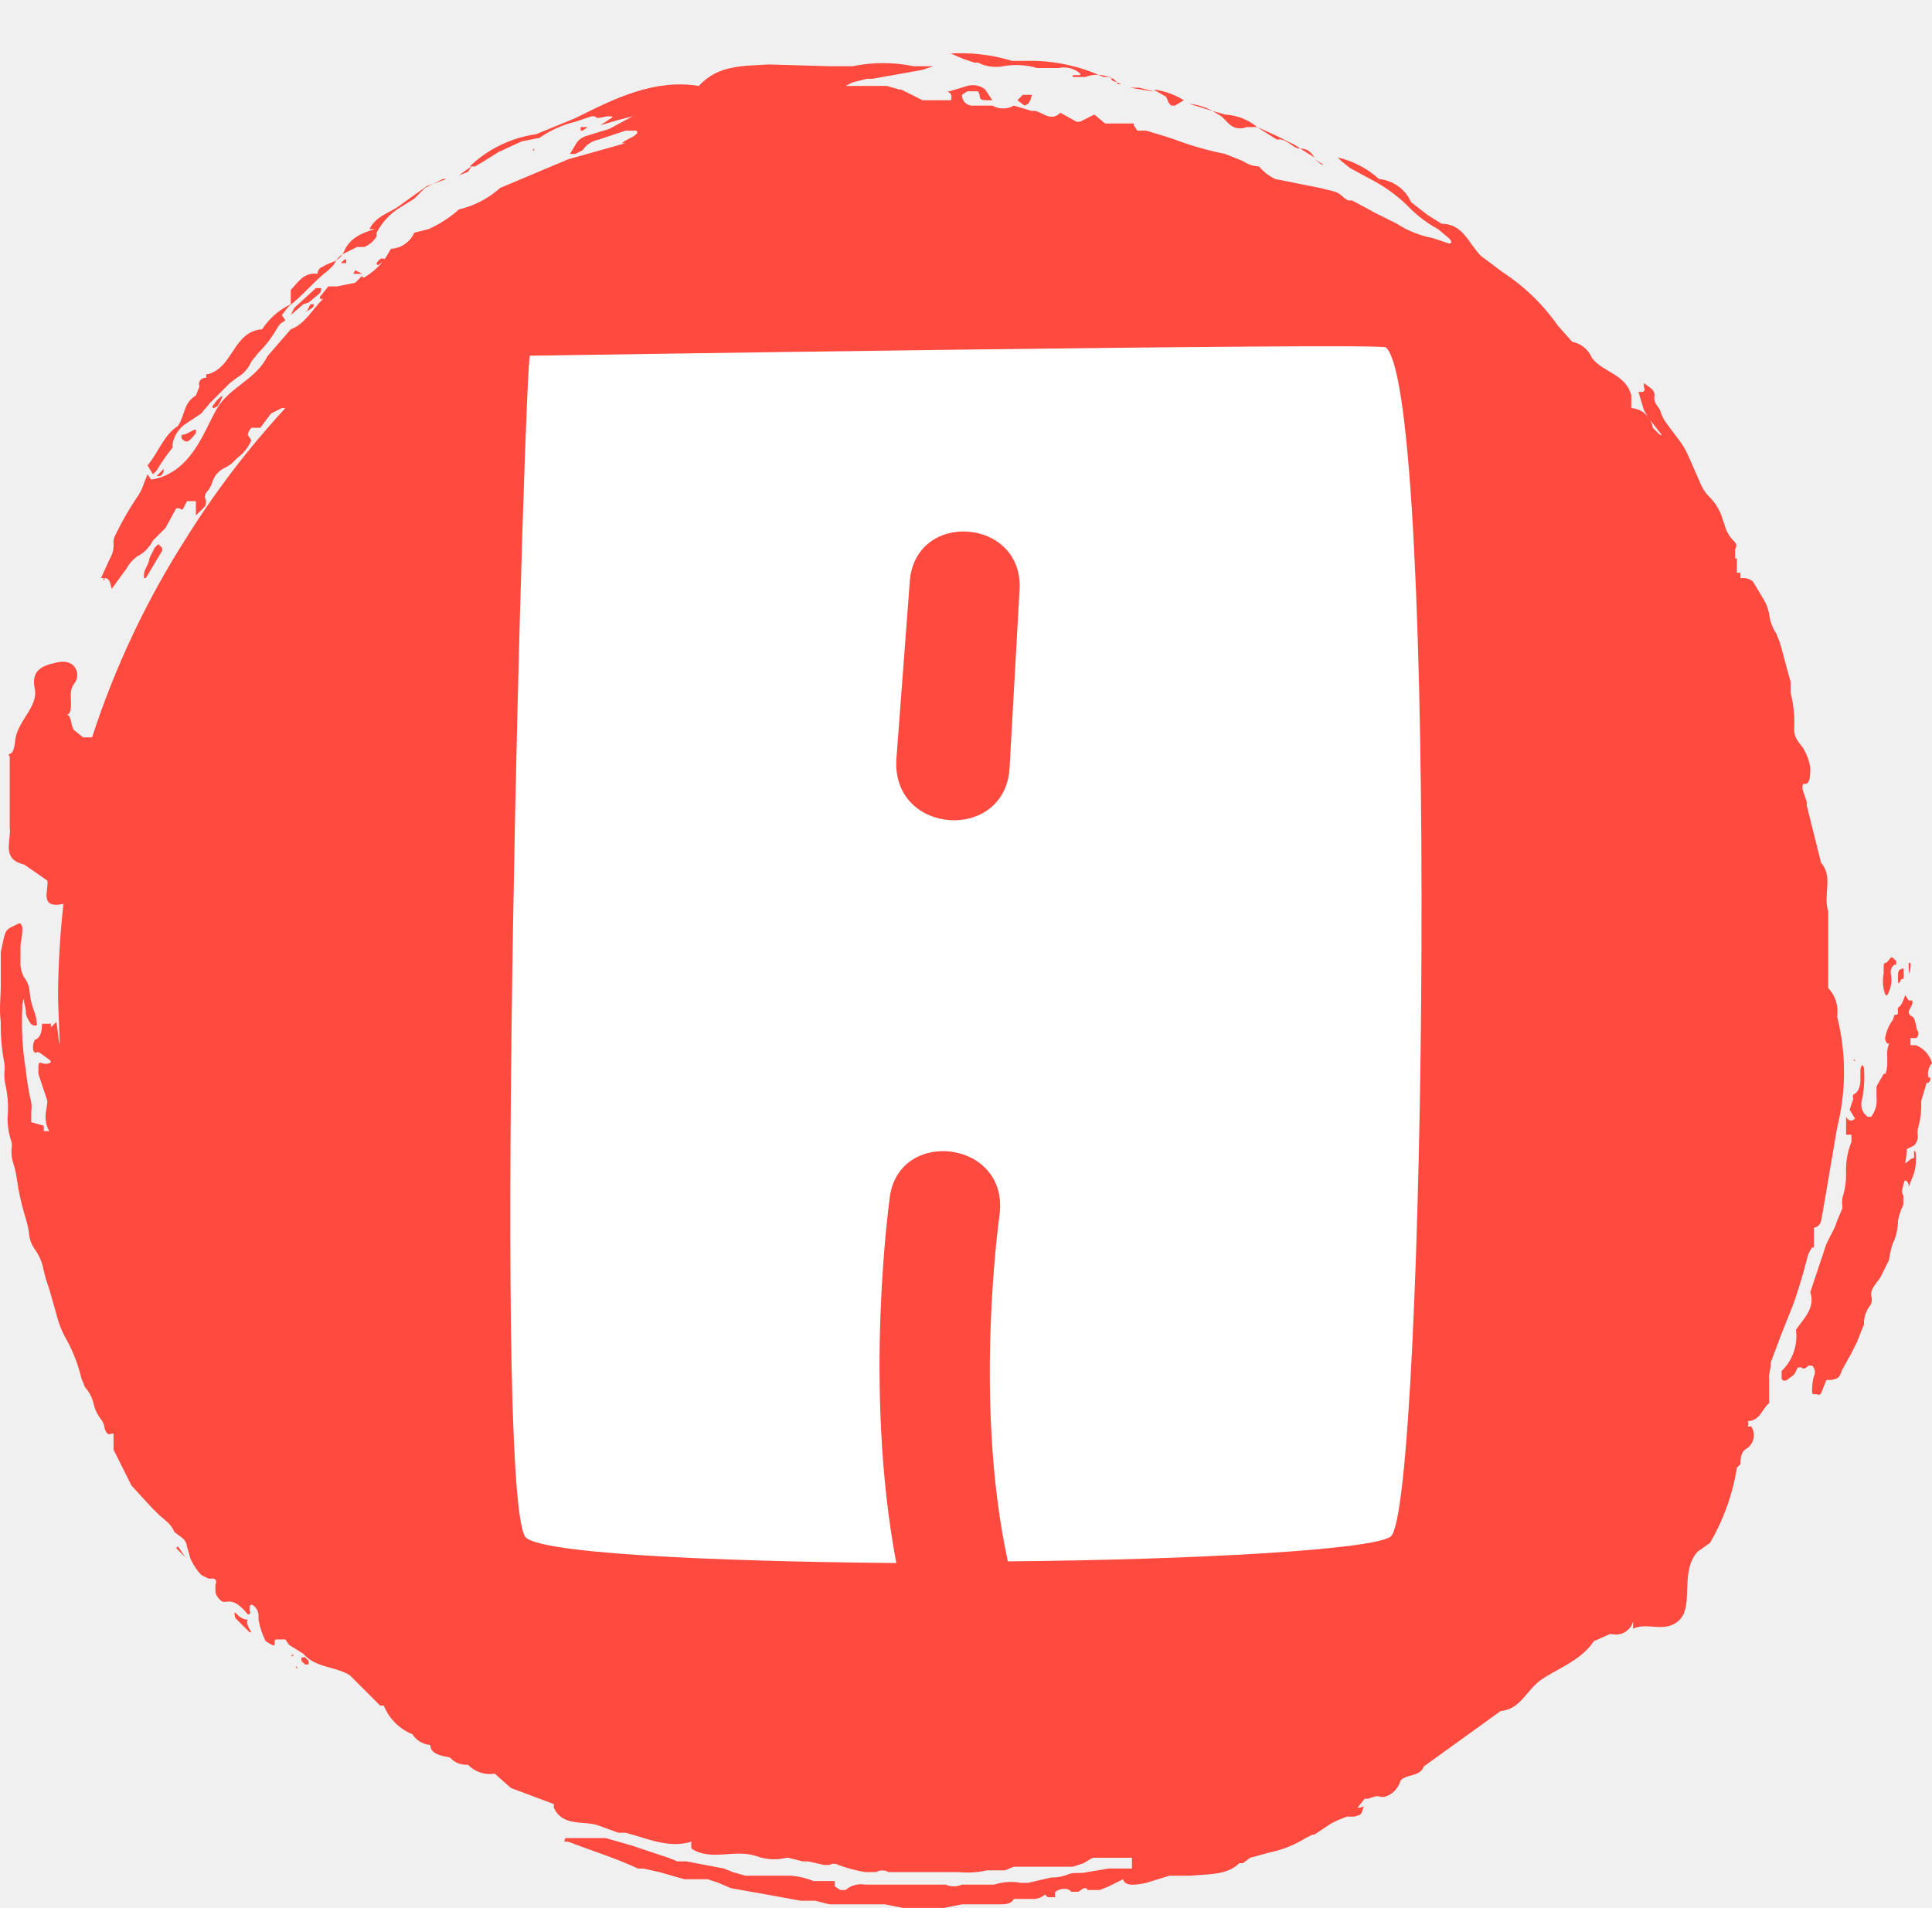
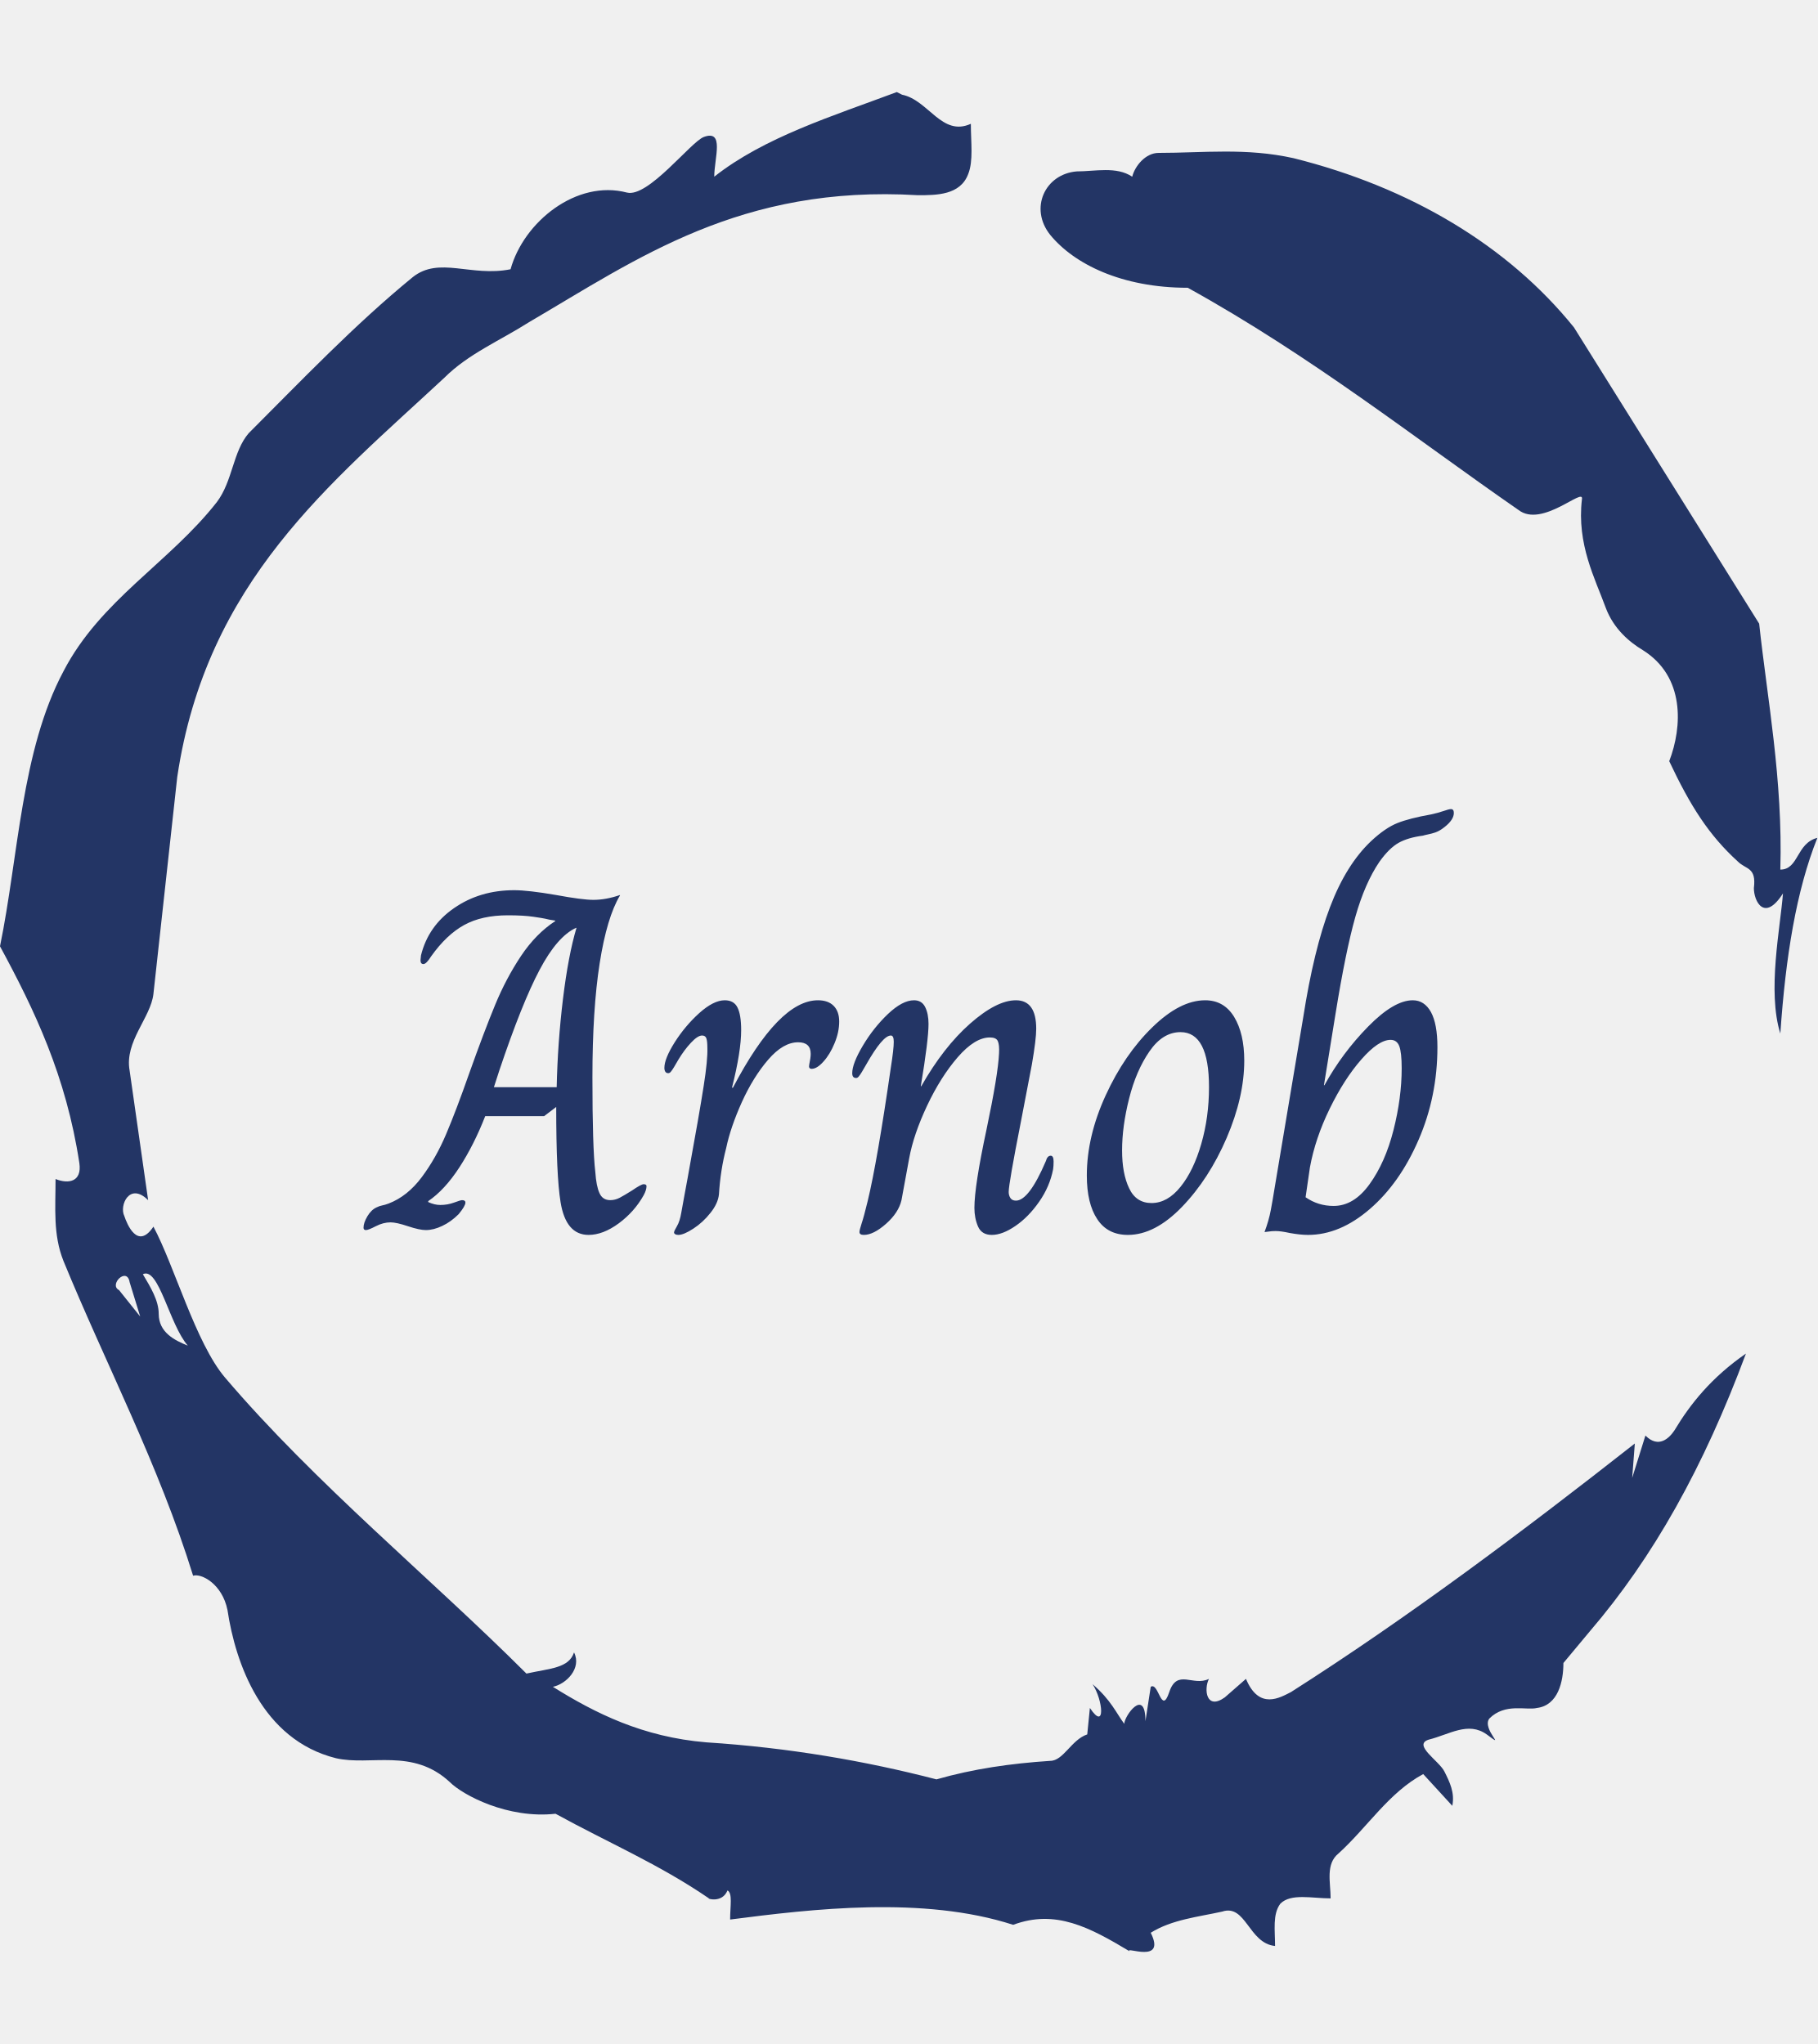
- <svg xmlns="http://www.w3.org/2000/svg" width="308.761" height="304.916" viewBox="0 0 106.008 104.687" class="css-1j8o68f" version="1.1" id="svg23">
-   <defs id="SvgjsDefs2684" />
-   <g id="SvgjsG2685" featurekey="rootContainer" transform="matrix(0.9820593,0,0,0.9820593,-0.05456052,0)" fill="#ff4a3f">
-     <g id="g17">
-       <path d="M19.8 15.3h.5l-.4-.2zm.5.1zm.8-.7c0 .1 0 .1.1.1l.4-.3c-.2-.1-.3-.1-.5.2zm.4-.2zm-4.1 2.3zm-.2.6l.3-.2c.1-.1.1-.2.1-.2h-.2l-.2.4c-.1-.1-.1 0 0 0zm2.2-2.9h-.1l-.2.2h.3zm-2.1 2.4l.6-.5c.1-.1.1-.2.1-.3h-.3l-1.2 1.1-.2.4.7-.6zm-1.1.8z" id="path3" />
-       <path d="M9.7 25v-.2a1.7 1.7 0 0 1 .7-1.1l.9-.6.5-.6.7-.7.4-.4.4-.3a1.9 1.9 0 0 0 .8-.9l.4-.5a5.9 5.9 0 0 0 1-1.3l.2-.3.3-.2-.2-.3.4-.5c.8-.6 1.4-1.4 2.2-2l.3-.3a1.4 1.4 0 0 1 .5-.6l.8-.4h.4a1.4 1.4 0 0 0 .7-.6V13a3.5 3.5 0 0 1 1.3-1.4l.8-.5.2-.2.4-.4 1-.5h.2l-1.1.4-1.4 1c-.6.5-1.4.6-1.8 1.4h.3c-.7.2-1.4.5-1.7 1.2s-.8.6-1.2.9a.4.4 0 0 0-.3.4c-.8-.1-1.1.5-1.5.9v.8a3.9 3.9 0 0 0-1.6 1.4c-1.6.1-1.6 2.1-3 2.5h-.1a.2.2 0 0 0 0 .2c-.3 0-.5.2-.4.5l-.2.5c-.7.4-.6 1.1-1 1.7-.8.5-1.1 1.5-1.7 2.2l.3.5.2-.2a11.6 11.6 0 0 1 .9-1.3zM53.9 3.3l.6.2h.2a2.2 2.2 0 0 0 1.4.2 4.1 4.1 0 0 1 1.9.1h1.2a1.4 1.4 0 0 1 1.2.3.1.1 0 0 1 0 .1H60a.1.1 0 0 0 0 .1h.7a1.8 1.8 0 0 1 1.3 0c.2 0 .1.1.2.2l.5.2h-.2c-.2-.4-.5-.4-.8-.4a9.7 9.7 0 0 0-4.3-.9h-.8A9.8 9.8 0 0 0 53 3h.2zm7.3 3.1zM50.3 4.7zm10.9 1.7h.2-.2zM19 14.7zm32.1-10zm17.6 2.2a.9.9 0 0 0 1 .2h.6a3.1 3.1 0 0 0-1.8-.7l-.7-.2.5.3zm-3.4-1.3c0 .1.1.2.2.3h.2l.5-.3a4.2 4.2 0 0 0-1.7-.6l.7.4zm7.4 2.7l.8.5c-.2-.3-.4-.5-.8-.5z" id="path5" />
-       <path d="M99 76.1l.6-1.6.6-1.5c.2-.5.6-1.8.8-2.6a1.7 1.7 0 0 1 .3-.7h.1v-1.1c.5-.1.4-.6.5-.9l.8-4.7a12.7 12.7 0 0 0 0-6.2 1.9 1.9 0 0 0-.5-1.6v-4.3c-.3-.9.3-1.9-.4-2.7L101 45a.4.4 0 0 0 0-.2l-.2-.6a.5.5 0 0 1 0-.4h.1c.3 0 .3-.5.3-.9a3 3 0 0 0-.4-1.1l-.3-.4a1.1 1.1 0 0 1-.2-.7 6.7 6.7 0 0 0-.2-2v-.6c-.2-.7-.4-1.5-.6-2.2l-.2-.5a2.5 2.5 0 0 1-.4-1.1 2.5 2.5 0 0 0-.3-.8l-.6-1a.8.8 0 0 0-.6-.2h-.1V32h-.2v-.8H97V31a.4.4 0 0 0 0-.1v-.2c.1-.2.1-.3-.1-.5a1.8 1.8 0 0 1-.4-.6l-.2-.6a2.9 2.9 0 0 0-.7-1.2 2.2 2.2 0 0 1-.5-.7l-.7-1.6a4.3 4.3 0 0 0-.6-1l-.6-.8a2.4 2.4 0 0 1-.4-.8l-.2-.3a.6.6 0 0 1-.1-.5.5.5 0 0 0-.2-.4l-.4-.3v.2c.1.2 0 .3-.1.3h-.2l.3 1 .3.5.7.9h-.1l-.2-.2-.2-.2a1.3 1.3 0 0 0-1.2-1.1v-.7c-.3-1.2-1.6-1.3-2.2-2.1a1.5 1.5 0 0 0-1.1-.9l-.8-.9a11.3 11.3 0 0 0-3.1-3l-.8-.6-.4-.3c-.7-.7-1-1.8-2.2-1.8l-.8-.5-.9-.7a2.2 2.2 0 0 0-1.8-1.3 5.1 5.1 0 0 0-2.3-1.2l.2.2.5.4 1.3.7a8.5 8.5 0 0 1 2.1 1.6 6.8 6.8 0 0 0 1.5 1.1l.6.5c.1.1.2.2.1.3H81l-.9-.3a5.6 5.6 0 0 1-2-.8l-1.2-.6-1.3-.7h-.2c-.3-.1-.4-.4-.8-.5l-.8-.2-2.5-.5a2.6 2.6 0 0 1-.9-.7 1.7 1.7 0 0 1-.9-.3l-1-.4a18.1 18.1 0 0 1-2.8-.8l-.6-.2-1-.3h-.5l-.2-.3v-.1h-1.6l-.6-.5-.4.2-.4.2h-.2l-.9-.5c-.6.6-1.1-.2-1.6-.1l-1-.3a1.2 1.2 0 0 1-1.2 0h-1.2a.6.6 0 0 1-.5-.6l.3-.2h.6a.7.7 0 0 1 .1.3c0 .2.2.2.5.2h.2l-.4-.6a1.1 1.1 0 0 0-1-.2l-1 .3H53c.3.2.2.3.2.5h-1.6l-.4-.2-.8-.4h-.1l-.7-.2h-2.3l.4-.2.8-.2h.3l1.7-.3 1.1-.2.6-.2h-1.1a8.4 8.4 0 0 0-3.4 0h-1.3L43 3.6c-1.4.1-2.8 0-3.9 1.2-2.5-.4-4.7.7-6.9 1.8l-2.2.9a6.7 6.7 0 0 0-3.7 1.8h.3l.5-.3.8-.5 1.3-.6 1-.2a6 6 0 0 1 2-.9l.9-.3h.2c.1.2.5 0 .7 0h.2c.1 0 .1.1 0 .1l-.6.4 1-.3.8-.2-1.3.7-1.3.4a1 1 0 0 0-.6.5l-.3.5h.3l.4-.2a1.4 1.4 0 0 1 .9-.6l1.5-.5h.5a.1.1 0 0 1 .1.2c-.2.2-.6.3-.8.5h.2l-3.2.9-3.8 1.6a5.2 5.2 0 0 1-2.3 1.2 6.6 6.6 0 0 1-1.7 1.1l-.8.2a1.5 1.5 0 0 1-1.3.9l-.3.5a3.7 3.7 0 0 1-1.2 1.1h-.1v-.1l-.2.2-.2.2-1 .2h-.5l-.4.5c-.1.1-.1.2 0 .2h.1c-.6.6-1 1.4-1.8 1.7L15 19.9c-.6 1.2-1.8 1.6-2.6 2.6s-1.4 3.9-3.9 4.3l-.2-.3-.2.5a2.7 2.7 0 0 1-.4.8 16.9 16.9 0 0 0-1.2 2.1.8.8 0 0 0-.1.5 1.4 1.4 0 0 1-.2.8l-.5 1.1h.2c.3 0 .3.3.4.6l.8-1.1a2.2 2.2 0 0 1 .6-.7 2 2 0 0 0 .9-.9l.3-.3.4-.4.6-1.1h.2c.1.1.1.1.2 0l.2-.4h.5v.8l.5-.5a.5.5 0 0 0 0-.5.4.4 0 0 1 .1-.3 1.5 1.5 0 0 0 .3-.5 1.3 1.3 0 0 1 .8-.9l.3-.2.3-.3a2.4 2.4 0 0 0 .8-1l-.2-.3c0-.1.1-.3.2-.4h.5l.6-.8.6-.3h.2a48.8 48.8 0 0 0-5.5 7.2h-.1.1a48.4 48.4 0 0 0-5.3 11.2h-.5l-.5-.4c-.2-.2-.1-.7-.4-.9h.1c.3-.5-.1-1.2.3-1.7s.1-1.4-.9-1.2-1.5.5-1.3 1.5-1 1.8-1.1 2.9-.5.5-.3.9v3.9c.1.8-.5 1.8.8 2.1l1.3.9c.1.5-.5 1.6.9 1.3a49.2 49.2 0 0 0-.3 5c0 1.1.1 2.2.1 3.3v-.4c-.1-.4-.1-.8-.2-1.3l-.3.3v-.2h-.5c0 .5-.1.8-.4.9a.9.9 0 0 0-.1.5c0 .1.1.3.2.2s.4.2.7.4-.2.3-.4.2-.2.1-.2.3v.3l.5 1.5c0 .3-.1.6-.1.9a1.7 1.7 0 0 0 .2.8h-.3v-.3l-.7-.2v-.6a1.5 1.5 0 0 0 0-.5 14.6 14.6 0 0 1-.3-1.8 16.6 16.6 0 0 1-.2-3.5.9.9 0 0 1 .1-.5v.2a2.9 2.9 0 0 1 .1.5.8.8 0 0 0 .1.4c.1.2.2.4.4.4s.1-.1.1-.2a2.1 2.1 0 0 0-.1-.5 4.2 4.2 0 0 1-.3-1.3 1.5 1.5 0 0 0-.3-.7 1.6 1.6 0 0 1-.2-.9v-.8c0-.3.1-.6.1-.9a.5.5 0 0 0-.1-.4h-.1c-.8.4-.7.2-1 1.6V55c0 .7-.1 1.4 0 2.1a10.8 10.8 0 0 0 .2 2.3 1.8 1.8 0 0 1 0 .5 3.1 3.1 0 0 0 .1.9 5.9 5.9 0 0 1 .1 1.3 3.9 3.9 0 0 0 .2 1.7 1.2 1.2 0 0 1 0 .4 2.1 2.1 0 0 0 .1.8 4.9 4.9 0 0 1 .2.9 14 14 0 0 0 .5 2.2 5 5 0 0 1 .2 1 1.7 1.7 0 0 0 .3.7 2.9 2.9 0 0 1 .5 1.2 8.5 8.5 0 0 0 .3 1l.4 1.4a5.4 5.4 0 0 0 .6 1.5 8.5 8.5 0 0 1 .8 2.1l.2.5a2.1 2.1 0 0 1 .5 1 2.1 2.1 0 0 0 .4.8 1 1 0 0 1 .2.5c.1.3.2.4.4.3h.1v.9l.5 1 .5 1 1.1 1.2.4.4c.3.3.7.5.9 1l.4.3a.7.7 0 0 1 .3.5l.2.7a3.3 3.3 0 0 0 .6.9l.4.2h.3a.2.2 0 0 1 .1.3 2.5 2.5 0 0 0 0 .5.9.9 0 0 0 .4.5h.2c.4-.1.8.2 1.2.7h.1c0-.1.1-.1 0-.2v-.2c0-.1.1-.2.2-.1a.7.7 0 0 1 .3.6v.2a4.3 4.3 0 0 0 .4 1.2c.5.3.5.3.5.1s0-.2.2-.2h.4l.2.3.8.5c.7.8 1.8.7 2.6 1.2l1.7 1.7h.2a2.9 2.9 0 0 0 1.6 1.6 1.3 1.3 0 0 0 1 .6c0 .5.6.6 1.1.7a1.2 1.2 0 0 0 .8.4h.2a1.7 1.7 0 0 0 1.5.5l.9.8 2.4.9v.2c.5 1.1 1.7.7 2.5 1l1.1.4h.4c1.2.3 2.4.9 3.7.5a.7.7 0 0 0 0 .4c1.1.7 2.4 0 3.6.4a2.9 2.9 0 0 0 1.7.1h.1l.8.2h.3l.9.2h.3a.5.5 0 0 1 .5 0 7.9 7.9 0 0 0 1.5.4h.6a.7.7 0 0 1 .7 0h3.9a5 5 0 0 0 1.6-.1h1l.5-.2H60l.6-.2.5-.3h2.2v.6H62l-1.2.2c-.4.1-.7 0-1 .1a2.4 2.4 0 0 1-1 .2l-1.3.3h-.4a3.1 3.1 0 0 0-1.5.1h-1.8a1.1 1.1 0 0 1-.9 0h-4.5a1.3 1.3 0 0 0-1.1.3H47l-.3-.2v-.3h-1.2a4.1 4.1 0 0 0-1.3-.3h-2.5l-.7-.2-.5-.2-2.1-.4h-.5l-.5-.2-2.1-.7-1.4-.4h-2.2c-.1 0-.1.1-.1.2h.2c1.3.5 2.6.9 3.9 1.5h.3l.9.2 1.4.4h1.3l.6.2.7.3 1.7.3 1.1.2 1.1.2h.8l.8.2h3.1l1 .2h2.3l1-.2H56c.4 0 .6-.1.7-.3h1a1 1 0 0 0 .8-.3c-.1.1 0 .1.1.2h.4v-.2c0-.1 0-.1.2-.2s.6-.1.7.1h.4l.3-.2c.2 0 .2 0 .2.1h.7l.5-.2.8-.4c.1.3.4.4 1.3.2l1.3-.4h1.2c.9-.1 2 0 2.7-.7h.2l.4-.3 1.1-.3a6.1 6.1 0 0 0 2-.8l.4-.2h.1l.9-.6.4-.2.5-.2h.4c.4-.1.4-.1.5-.4s0-.1-.2-.1h-.1l.4-.5h.2c.3-.1.5-.2.7-.1h.2a1.3 1.3 0 0 0 .9-.9c.3-.4 1.1-.2 1.3-.8l4.3-3.1c1.1-.1 1.4-1.1 2.2-1.7s2.3-1.1 3-2.2l.9-.4h.1a1 1 0 0 0 1.2-.7v.4c.8-.4 1.8.3 2.6-.5s0-2.7 1-3.8l.7-.5a12.1 12.1 0 0 0 1.5-4.2l.2-.2c0-.3 0-.7.4-.9a.9.9 0 0 0 .2-1.2h-.2a.3.3 0 0 0 0-.3c.7 0 .8-.7 1.2-1V77a.5.5 0 0 1 0-.2 3.8 3.8 0 0 0 .1-.7zM5.9 32.2z" id="path7" />
-       <path d="M26.4 9.3l-.3.2-.4.3.5-.2zm6.1-2h.1l.3-.2h-.4zm-2.6 1l-.1.1h.1v-.1zm-1.5 1.4zm1.3-.2zm-6.3 3.1zM9.2 26.2l-.4.4H9a.4.4 0 0 0 .2-.4zm3-3.5a2.1 2.1 0 0 0 .3-.6 1.5 1.5 0 0 0-.5.5c-.1.1-.1.2 0 .2zM11 24.2V24c-.2 0-.5.3-.8.3v.2c.3.3.4.2.8-.3zm3 66.2zM73.9 9.2h.1l-.5-.3zm-2.5-1.4c.5-.1.8.4 1.2.5h.1l-.3-.2-1-.5-1.1-.5.3.2zM52.8 3.1zm11.7 2h-.1l-1.2-.2h.5zm2 .7l1.3.4a3.3 3.3 0 0 0-1.3-.4zm-9 0a1 1 0 0 0 .2-.5h-.5l-.3.3.4.3zm9 1.6zM49.9 4.2zm2.9.7zM48.5 4zm13.8 2.1a.5.5 0 0 0 0 .1zm44.8 52.3h-.3V58h.3c.1 0 .2-.3.1-.4s-.1-.7-.3-.8a.3.3 0 0 1-.2-.3l.2-.4a.4.4 0 0 0 0-.2h-.2l-.2-.3c-.1.3-.2.6-.4.7a.5.5 0 0 0 0 .2c0 .1 0 .2-.1.2h-.1a1.1 1.1 0 0 1-.1.3 2.3 2.3 0 0 0-.4.9.4.4 0 0 0 .1.4h.1a1.7 1.7 0 0 0-.1.8v.4a1.8 1.8 0 0 1-.1.5h-.1l-.4.7v.6a1.5 1.5 0 0 1-.3 1.1h-.2l-.2-.2a.9.9 0 0 1-.1-.8 6.5 6.5 0 0 0 .1-1.7c0-.1-.1-.2-.1-.2a.5.5 0 0 0-.1.3v.6c0 .2-.1.6-.3.7s-.1.2-.1.3l-.2.6.3.5c-.2.2-.4.1-.5-.1v1h.3v.4a4.2 4.2 0 0 0-.3 1.4 3.3 3.3 0 0 0 0 .4 4 4 0 0 1-.2 1.3 2 2 0 0 0 0 .6l-.3.7a3.2 3.2 0 0 1-.3.7l-.3.6-.9 2.7c.3.9-.4 1.5-.8 2.1a2.7 2.7 0 0 1-.8 2.3v.4c0 .1.1.2.3.1l.4-.3.2-.4h.2c.1.1.2.1.4-.1h.2a.5.5 0 0 1 .1.6 2.9 2.9 0 0 0-.1.8c0 .1 0 .2.1.2h.2c.1.1.2 0 .3-.3l.2-.5h.3c.4-.1.4-.1.6-.6l.5-.9.3-.6.4-1a1.6 1.6 0 0 1 .3-1 .6.6 0 0 0 .1-.6c0-.2 0-.3.2-.6l.3-.4.5-1a4.7 4.7 0 0 1 .2-.9 3 3 0 0 0 .3-1.3 3.8 3.8 0 0 1 .3-.9v-.5c-.1-.2-.1-.2 0-.6s.1-.2.2-.2a.4.4 0 0 1 .1.3l.2-.5a2.3 2.3 0 0 0 .2-.9v-.3c0-.1 0-.3-.1-.3v.4c-.2 0-.3.2-.5.3a6.4 6.4 0 0 0 .1-.8l.4-.2a.7.7 0 0 0 .2-.6 1.4 1.4 0 0 1 0-.3 4.8 4.8 0 0 0 .2-1.4v-.2l.3-1h.1a.3.3 0 0 0 .1-.3h-.1a.9.9 0 0 1 .2-.8 1.5 1.5 0 0 0-.9-1zm-1.2 7.8zm-.2-9.9zm0 0zM9.1 30.8a.3.3 0 0 0 0-.2l-.2-.2-.2.2-.3.6c0 .3-.3.6-.3.9v.2h.1zm96.3 24.8h.1a1.7 1.7 0 0 0 .2-1.2.5.5 0 0 1 .2-.5h.1v-.2l-.2-.2h-.1c-.1.1-.2.3-.3.3s-.1.1-.1.3v.3a2.2 2.2 0 0 0 .1 1.2zM13.2 90.1c-.1 0 0 .2 0 .3l.8.8h.1c-.2-.3-.3-.6-.2-.7a.9.9 0 0 1-.5-.2zm.8.3zm92.3-35.7h.1a2 2 0 0 0 0-.6c-.3.1-.3.1-.3.6s.1.1.2 0z" id="path9" />
-       <path d="M106.7 62a.6.6 0 0 0 .1-.5c0-.1-.1-.2-.1-.1h-.2v.2c0 .4.1.5.2.4zm.1-8.2h-.1v.6a1 1 0 0 0 .1-.6zM17.1 92.6h-.2v.2l.2.2h.2v-.2zm86.6-33.3c0-.1 0-.1-.1-.1zM9.9 86.5l.5.5-.4-.6z" id="path11" />
-       <circle cx="10.5" cy="87.1" transform="rotate(-24.8 10.4 87.159)" id="circle13" />
-       <path d="M9.7 30.1h-.1v.2-.2h.1zm83.2-6.6l-.2-.3h-.1zm-14.7 77.1zM5.9 32.2zm-.1.2a.3.3 0 0 0 .1-.2v.2zm1.9-4.9zM61.5 2.4zm42.8 58.2v.1-.1zM16.4 92.5h-.1c.1.1.2 0 .1-.1zm.2.7h.1l-.1-.1v.1zm73.9-71.3zm15.2 34.4zM14.6 91.7zm92.1-37zm-.8 11.4zM34.6 0z" id="path15" />
-     </g>
-   </g>
-   <g id="SvgjsG2686" featurekey="nameFeature-0" transform="matrix(2.284354,0,0,2.284354,27.98006,-5.60952)" fill="#ffffff">
-     <path d="M9.6 16.48 l-0.32 4.24 c-0.08 1.8 2.6 1.96 2.72 0.2 l0.24 -4.28 c0.12 -1.76 -2.56 -1.96 -2.64 -0.16 z M0.48 11 l0 0 c0.04 0 20.48 -0.32 20.56 -0.2 c1.28 1.12 0.96 27.8 0.12 28.56 c-0.4 0.32 -4.64 0.56 -9.2 0.6 c-0.84 -3.84 -0.2 -8.32 -0.2 -8.32 c0.24 -1.8 -2.44 -2.12 -2.64 -0.4 c0 0.04 -0.64 4.52 0.16 8.76 c-4.56 -0.04 -8.68 -0.24 -8.92 -0.64 c-0.8 -1.44 0 -28.28 0.12 -28.36 z" id="path20" />
+ <svg xmlns="http://www.w3.org/2000/svg" version="1.1" width="1000" height="1125" viewBox="0 0 1000 1125">
+   <g transform="matrix(1,0,0,1,1.7053025658242404e-13,0)">
+     <svg viewBox="0 0 320 360" data-background-color="#ffffff" preserveAspectRatio="xMidYMid meet" height="1125" width="1000">
+       <g id="tight-bounds" transform="matrix(1,0,0,1,0,0)">
+         <svg viewBox="0 0 320 360" height="360" width="320">
+           <g>
+             <svg />
+           </g>
+           <g>
+             <svg viewBox="0 0 320 360" height="360" width="320">
+               <g>
+                 <path d="M20.961 227.22l3.726 4.658-1.863-6.056c-0.466-2.795-3.726 0.466-1.863 1.398M25.153 224.425c1.397 2.329 2.795 4.658 2.795 6.987 0 3.261 2.795 4.658 5.123 5.589-3.261-3.726-5.124-13.974-7.918-12.576M204.017 26.929c7.918 0 15.371-0.932 23.756 0.931 20.495 5.124 37.729 15.371 49.374 29.811l32.606 52.169c1.397 13.042 4.192 27.482 3.726 43.319 3.261 0 2.795-4.658 6.521-5.59-3.726 9.316-5.59 20.961-6.521 34.469-2.329-7.453 0-18.632 0.466-24.687-3.261 5.124-5.124 1.397-5.124-0.932 0.466-3.726-1.397-3.261-2.795-4.658-5.124-4.658-8.384-9.782-12.11-17.7 2.329-6.055 2.795-14.905-4.658-19.563-2.329-1.397-5.124-3.726-6.521-7.453-1.863-5.124-5.124-11.179-4.193-19.097 0.466-2.329-6.987 5.124-11.179 1.863-18.166-12.576-36.332-27.016-58.224-39.127-11.645 0-20.029-4.192-24.221-9.316-3.726-4.658-0.932-10.713 4.658-11.179 3.261 0 6.987-0.932 9.782 0.932 0.466-1.863 2.329-4.192 4.657-4.192M157.904 16.215l0.932 0.466c4.658 0.932 6.987 7.453 12.11 5.124 0 3.261 0.466 6.521-0.466 8.85-1.397 3.726-5.59 3.726-8.85 3.726-31.208-1.863-49.374 11.179-68.471 22.358-5.124 3.261-10.713 5.59-14.906 9.782-20.029 18.632-41.921 35.866-47.045 70.335l-4.192 38.195c-0.466 4.192-5.124 8.384-4.192 13.508l3.26 22.824c-3.261-3.261-5.124 0.932-4.192 2.795 0.466 1.397 2.329 6.055 5.124 1.863 3.726 6.987 7.453 20.495 12.576 26.55 15.837 18.632 36.332 35.4 53.101 52.169 4.192-0.932 7.453-0.932 8.384-3.727 1.397 2.795-1.397 5.59-3.726 6.056 7.453 4.658 15.837 8.85 27.016 9.781 14.44 0.932 27.948 3.261 40.524 6.522 6.521-1.863 13.042-2.795 20.029-3.261 2.329 0 3.726-3.726 6.521-4.658l0.466-4.658c2.795 4.192 2.329-1.397 0.466-4.192 3.261 2.795 4.192 5.124 5.589 6.987 0-1.397 3.726-6.521 3.727-0.466l0.931-6.055c1.397-0.932 1.863 5.124 3.261 0.931 1.397-4.192 4.192-0.932 6.987-2.329-0.932 1.863-0.466 5.59 2.794 3.261l3.727-3.261c2.329 5.59 6.055 3.261 7.918 2.329 20.495-13.042 40.99-28.413 60.553-43.784l-0.466 6.055 2.329-7.453c2.329 2.329 4.192 0.466 5.124-0.931 2.795-4.658 6.521-9.316 12.577-13.508-7.453 20.029-16.303 35.866-27.482 48.908l-4.658 5.59c0 3.261-0.932 7.453-4.658 7.918-1.863 0.466-5.59-0.932-8.384 1.863-1.397 1.863 3.261 5.59-0.466 2.795-3.261-2.329-6.521 0-10.248 0.932-2.795 0.932 1.863 3.726 2.795 5.589 0.932 1.863 1.863 3.726 1.398 6.056l-5.124-5.59c-6.055 3.261-9.782 9.316-14.906 13.974-2.329 1.863-1.397 5.124-1.397 7.918-3.261 0-6.987-0.932-8.85 0.932-1.397 1.863-0.932 4.658-0.932 7.453-4.658-0.466-5.124-7.453-9.315-6.056-4.192 0.932-8.85 1.397-12.577 3.727 2.795 5.59-4.658 2.329-3.726 3.26-6.987-4.192-13.042-7.453-20.495-4.658-15.837-5.124-35.4-2.795-49.84-0.931 0-2.329 0.466-4.658-0.466-5.124-0.932 2.329-3.726 1.397-3.26 1.397-8.85-6.055-17.7-9.782-27.016-14.905-8.384 0.932-16.303-3.261-18.632-5.59-6.521-6.055-13.974-2.795-20.029-4.192-13.042-3.261-17.7-16.769-19.098-26.084-0.932-4.658-4.658-6.521-6.055-6.056-6.055-19.563-15.371-37.263-22.824-55.429-1.863-4.658-1.397-9.316-1.397-14.44 2.329 0.932 4.658 0.466 4.192-2.794-2.329-15.371-7.918-27.016-13.974-38.195 3.261-15.837 3.726-34.469 11.179-48.443 6.521-12.576 18.632-19.098 27.016-29.811 2.795-3.726 2.795-8.85 5.59-12.11 9.316-9.316 18.632-19.098 28.879-27.482 4.658-3.726 10.247 0 17.234-1.397 2.329-8.384 11.645-15.837 20.495-13.508 3.726 0.932 11.179-8.85 13.508-9.782 3.726-1.397 1.863 3.726 1.863 6.987 8.85-6.987 20.961-10.713 32.14-14.906" fill="#233565" fill-rule="nonzero" stroke="none" stroke-width="1" stroke-linecap="butt" stroke-linejoin="miter" stroke-miterlimit="10" stroke-dasharray="" stroke-dashoffset="0" font-family="none" font-weight="none" font-size="none" text-anchor="none" style="mix-blend-mode: normal" data-fill-palette-color="tertiary" />
+               </g>
+               <g transform="matrix(1,0,0,1,64,142.5013)">
+                 <svg viewBox="0 0 192 74.997" height="74.997" width="192">
+                   <g>
+                     <svg viewBox="0 0 192 74.997" height="74.997" width="192">
+                       <g>
+                         <svg viewBox="0 0 192 74.997" height="74.997" width="192">
+                           <g>
+                             <svg viewBox="0 0 192 74.997" height="74.997" width="192">
+                               <g id="textblocktransform">
+                                 <svg viewBox="0 0 192 74.997" height="74.997" width="192" id="textblock">
+                                   <g>
+                                     <svg viewBox="0 0 192 74.997" height="74.997" width="192">
+                                       <g transform="matrix(1,0,0,1,0,0)">
+                                         <svg width="192" viewBox="-2.1 -43.6 112.89 44.1" height="74.997" data-palette-color="#233565">
+                                           <path d="M21.2 0.5Q18.85 0.5 18.3-2.9L18.3-2.9Q17.85-5.65 17.85-12.75L17.85-12.75 16.6-11.8 10.5-11.8Q9.35-8.85 7.83-6.5 6.3-4.15 4.6-3L4.6-3 4.6-2.9Q5.25-2.6 5.85-2.6L5.85-2.6Q6.6-2.6 7.28-2.85 7.95-3.1 8.1-3.1L8.1-3.1Q8.45-3.1 8.45-2.85L8.45-2.85Q8.45-2.5 7.75-1.65L7.75-1.65Q6.95-0.85 6.05-0.43 5.15 0 4.35 0L4.35 0Q3.7 0 2.5-0.4L2.5-0.4Q1.3-0.8 0.7-0.8L0.7-0.8Q-0.05-0.8-0.83-0.4-1.6 0-1.85 0L-1.85 0Q-2.1 0-2.1-0.25L-2.1-0.25Q-2.1-0.75-1.7-1.43-1.3-2.1-0.75-2.35L-0.75-2.35Q-0.45-2.5-0.18-2.55 0.1-2.6 0.5-2.75L0.5-2.75Q2.45-3.5 3.93-5.48 5.4-7.45 6.45-9.93 7.5-12.4 8.85-16.25L8.85-16.25Q10.4-20.6 11.53-23.33 12.65-26.05 14.2-28.38 15.75-30.7 17.75-32L17.75-32 17.75-32.05Q17.05-32.15 16.7-32.25L16.7-32.25Q16.5-32.3 15.48-32.45 14.45-32.6 12.85-32.6L12.85-32.6Q10.15-32.6 8.33-31.6 6.5-30.6 4.9-28.35L4.9-28.35Q4.4-27.55 4.1-27.55L4.1-27.55Q3.8-27.55 3.8-27.95L3.8-27.95 3.85-28.45Q4.6-31.5 7.28-33.35 9.95-35.2 13.5-35.2L13.5-35.2Q14.95-35.2 17.85-34.7L17.85-34.7Q20.55-34.2 21.7-34.2L21.7-34.2Q23-34.2 24.45-34.7L24.45-34.7 24.45-34.65Q23.1-32.4 22.35-27.63 21.6-22.85 21.6-15.8L21.6-15.8Q21.6-8.55 21.9-6L21.9-6Q22-4.55 22.33-3.83 22.65-3.1 23.45-3.1L23.45-3.1Q23.95-3.1 24.43-3.35 24.9-3.6 25.7-4.1L25.7-4.1Q26.65-4.75 26.9-4.75L26.9-4.75Q27.2-4.75 27.2-4.55L27.2-4.55Q27.2-4.15 26.9-3.6L26.9-3.6Q25.95-1.9 24.33-0.7 22.7 0.5 21.2 0.5L21.2 0.5ZM11.4-14.8L17.9-14.8Q18-19.4 18.55-23.93 19.1-28.45 19.95-31.3L19.95-31.3 19.9-31.3Q17.95-30.4 16.13-26.95 14.3-23.5 11.95-16.5L11.95-16.5 11.4-14.8ZM30.5 0.5Q30.3 0.5 30.17 0.43 30.05 0.35 30.05 0.25L30.05 0.25Q30.05 0.1 30.35-0.4 30.65-0.9 30.8-1.8L30.8-1.8Q31-2.85 31.15-3.73 31.3-4.6 31.45-5.35L31.45-5.35Q32.7-12.2 33.12-14.93 33.55-17.65 33.5-18.9L33.5-18.9Q33.5-19.55 33.4-19.85 33.3-20.15 32.95-20.15L32.95-20.15Q32.5-20.15 31.8-19.4 31.1-18.65 30.5-17.65L30.5-17.65Q30.25-17.2 30.05-16.88 29.85-16.55 29.72-16.4 29.6-16.25 29.45-16.25L29.45-16.25Q29.25-16.25 29.15-16.4 29.05-16.55 29.05-16.8L29.05-16.8Q29.05-17.75 30.12-19.45 31.2-21.15 32.67-22.48 34.15-23.8 35.3-23.8L35.3-23.8Q36.25-23.8 36.62-23.05 37-22.3 37-20.7L37-20.7Q37-18.5 36.05-14.75L36.05-14.75 36.15-14.75Q40.9-23.8 44.95-23.8L44.95-23.8Q46-23.8 46.57-23.23 47.15-22.65 47.15-21.6L47.15-21.6Q47.15-20.5 46.67-19.35 46.2-18.2 45.52-17.45 44.85-16.7 44.3-16.7L44.3-16.7Q43.95-16.7 44.05-17.15L44.05-17.15Q44.2-17.85 44.2-18.25L44.2-18.25Q44.2-19.45 42.9-19.45L42.9-19.45Q41.35-19.45 39.8-17.65 38.25-15.85 37.07-13.25 35.9-10.65 35.45-8.5L35.45-8.5Q34.85-6.2 34.7-3.7L34.7-3.7Q34.6-2.75 33.82-1.78 33.05-0.8 32.05-0.15 31.05 0.5 30.5 0.5L30.5 0.5ZM49.7 0.5Q49.25 0.5 49.25 0.2L49.25 0.2Q49.25 0 49.47-0.68 49.7-1.35 50.1-3L50.1-3Q51.1-7.15 52.5-16.85L52.5-16.85Q52.8-18.75 52.8-19.5L52.8-19.5Q52.8-20.15 52.5-20.15L52.5-20.15Q51.65-20.15 49.95-17.15L49.95-17.15Q49.7-16.7 49.5-16.38 49.3-16.05 49.17-15.9 49.05-15.75 48.9-15.75L48.9-15.75Q48.5-15.75 48.5-16.25L48.5-16.25Q48.5-17.25 49.6-19.1 50.7-20.95 52.2-22.38 53.7-23.8 54.9-23.8L54.9-23.8Q55.7-23.8 56.05-23.1 56.4-22.4 56.4-21.35L56.4-21.35Q56.4-19.7 55.6-14.9L55.6-14.9 55.65-14.9Q57.95-18.95 60.7-21.38 63.45-23.8 65.45-23.8L65.45-23.8Q67.55-23.8 67.55-20.85L67.55-20.85Q67.55-19.75 67.1-17.15L67.1-17.15 65.95-11.15Q64.7-4.8 64.7-3.95L64.7-3.95Q64.7-3.6 64.87-3.33 65.05-3.05 65.45-3.05L65.45-3.05Q66.8-3.05 68.55-7.15L68.55-7.15Q68.7-7.7 69.05-7.7L69.05-7.7Q69.35-7.7 69.35-7.1L69.35-7.1Q69.35-6.65 69.3-6.3L69.3-6.3Q68.95-4.5 67.85-2.93 66.75-1.35 65.4-0.43 64.05 0.5 62.95 0.5L62.95 0.5Q61.9 0.5 61.52-0.38 61.15-1.25 61.15-2.3L61.15-2.3Q61.15-4.55 62.4-10.4L62.4-10.4Q63.6-16.1 63.7-18.3L63.7-18.3Q63.75-19.2 63.57-19.58 63.4-19.95 62.75-19.95L62.75-19.95Q61.2-19.95 59.42-17.9 57.65-15.85 56.25-12.88 54.85-9.9 54.4-7.45L54.4-7.45 53.6-3.1Q53.3-1.8 52-0.65 50.7 0.5 49.7 0.5L49.7 0.5ZM77.04 0.5Q74.94 0.5 73.87-1.13 72.79-2.75 72.79-5.65L72.79-5.65Q72.79-9.7 74.74-13.95 76.69-18.2 79.57-21 82.44-23.8 85.04-23.8L85.04-23.8Q86.99-23.8 88.04-22.08 89.09-20.35 89.09-17.55L89.09-17.55Q89.09-13.8 87.27-9.55 85.44-5.3 82.64-2.4 79.84 0.5 77.04 0.5L77.04 0.5ZM79.49-2.8Q81.14-2.8 82.49-4.48 83.84-6.15 84.64-8.93 85.44-11.7 85.44-14.8L85.44-14.8Q85.44-20.5 82.49-20.5L82.49-20.5Q80.64-20.5 79.27-18.5 77.89-16.5 77.17-13.63 76.44-10.75 76.44-8.25L76.44-8.25Q76.44-5.85 77.17-4.33 77.89-2.8 79.49-2.8L79.49-2.8ZM95.69 0.5Q94.89 0.5 93.79 0.3L93.79 0.3Q92.89 0.1 92.34 0.1L92.34 0.1Q91.94 0.1 91.64 0.15 91.34 0.2 91.24 0.2L91.24 0.2 91.19 0.2Q91.64-1 91.84-2.08 92.04-3.15 92.19-4.1L92.19-4.1 95.19-22Q96.29-29.05 97.97-33.45 99.64-37.85 102.24-40.3L102.24-40.3Q103.69-41.65 104.94-42.15 106.19-42.65 108.44-43.05L108.44-43.05Q109.14-43.2 109.72-43.4 110.29-43.6 110.49-43.6L110.49-43.6Q110.79-43.6 110.79-43.2L110.79-43.2Q110.79-42.5 109.84-41.75L109.84-41.75Q109.34-41.35 108.92-41.2 108.49-41.05 108.12-40.98 107.74-40.9 107.59-40.85L107.59-40.85Q106.04-40.65 105.06-40.1 104.09-39.55 103.09-38.15L103.09-38.15Q101.59-35.95 100.59-32.43 99.59-28.9 98.54-22.4L98.54-22.4 97.34-15 97.39-15Q99.24-18.35 101.92-21.08 104.59-23.8 106.54-23.8L106.54-23.8Q107.74-23.8 108.42-22.58 109.09-21.35 109.09-18.95L109.09-18.95Q109.09-13.85 107.14-9.35 105.19-4.85 102.09-2.18 98.99 0.5 95.69 0.5L95.69 0.5ZM98.34-2.5Q100.44-2.5 102.06-4.75 103.69-7 104.54-10.35 105.39-13.7 105.39-16.75L105.39-16.75Q105.39-18.4 105.14-19.05 104.89-19.7 104.24-19.7L104.24-19.7Q102.99-19.7 101.22-17.68 99.44-15.65 97.94-12.58 96.44-9.5 95.89-6.5L95.89-6.5 95.44-3.4Q96.74-2.5 98.34-2.5L98.34-2.5Z" opacity="1" transform="matrix(1,0,0,1,0,0)" fill="#233565" class="wordmark-text-0" data-fill-palette-color="primary" id="text-0" />
+                                         </svg>
+                                       </g>
+                                     </svg>
+                                   </g>
+                                 </svg>
+                               </g>
+                             </svg>
+                           </g>
+                           <g />
+                         </svg>
+                       </g>
+                     </svg>
+                   </g>
+                 </svg>
+               </g>
+             </svg>
+           </g>
+           <defs />
+         </svg>
+         <rect width="320" height="360" fill="none" stroke="none" visibility="hidden" />
+       </g>
+     </svg>
  </g>
</svg>
